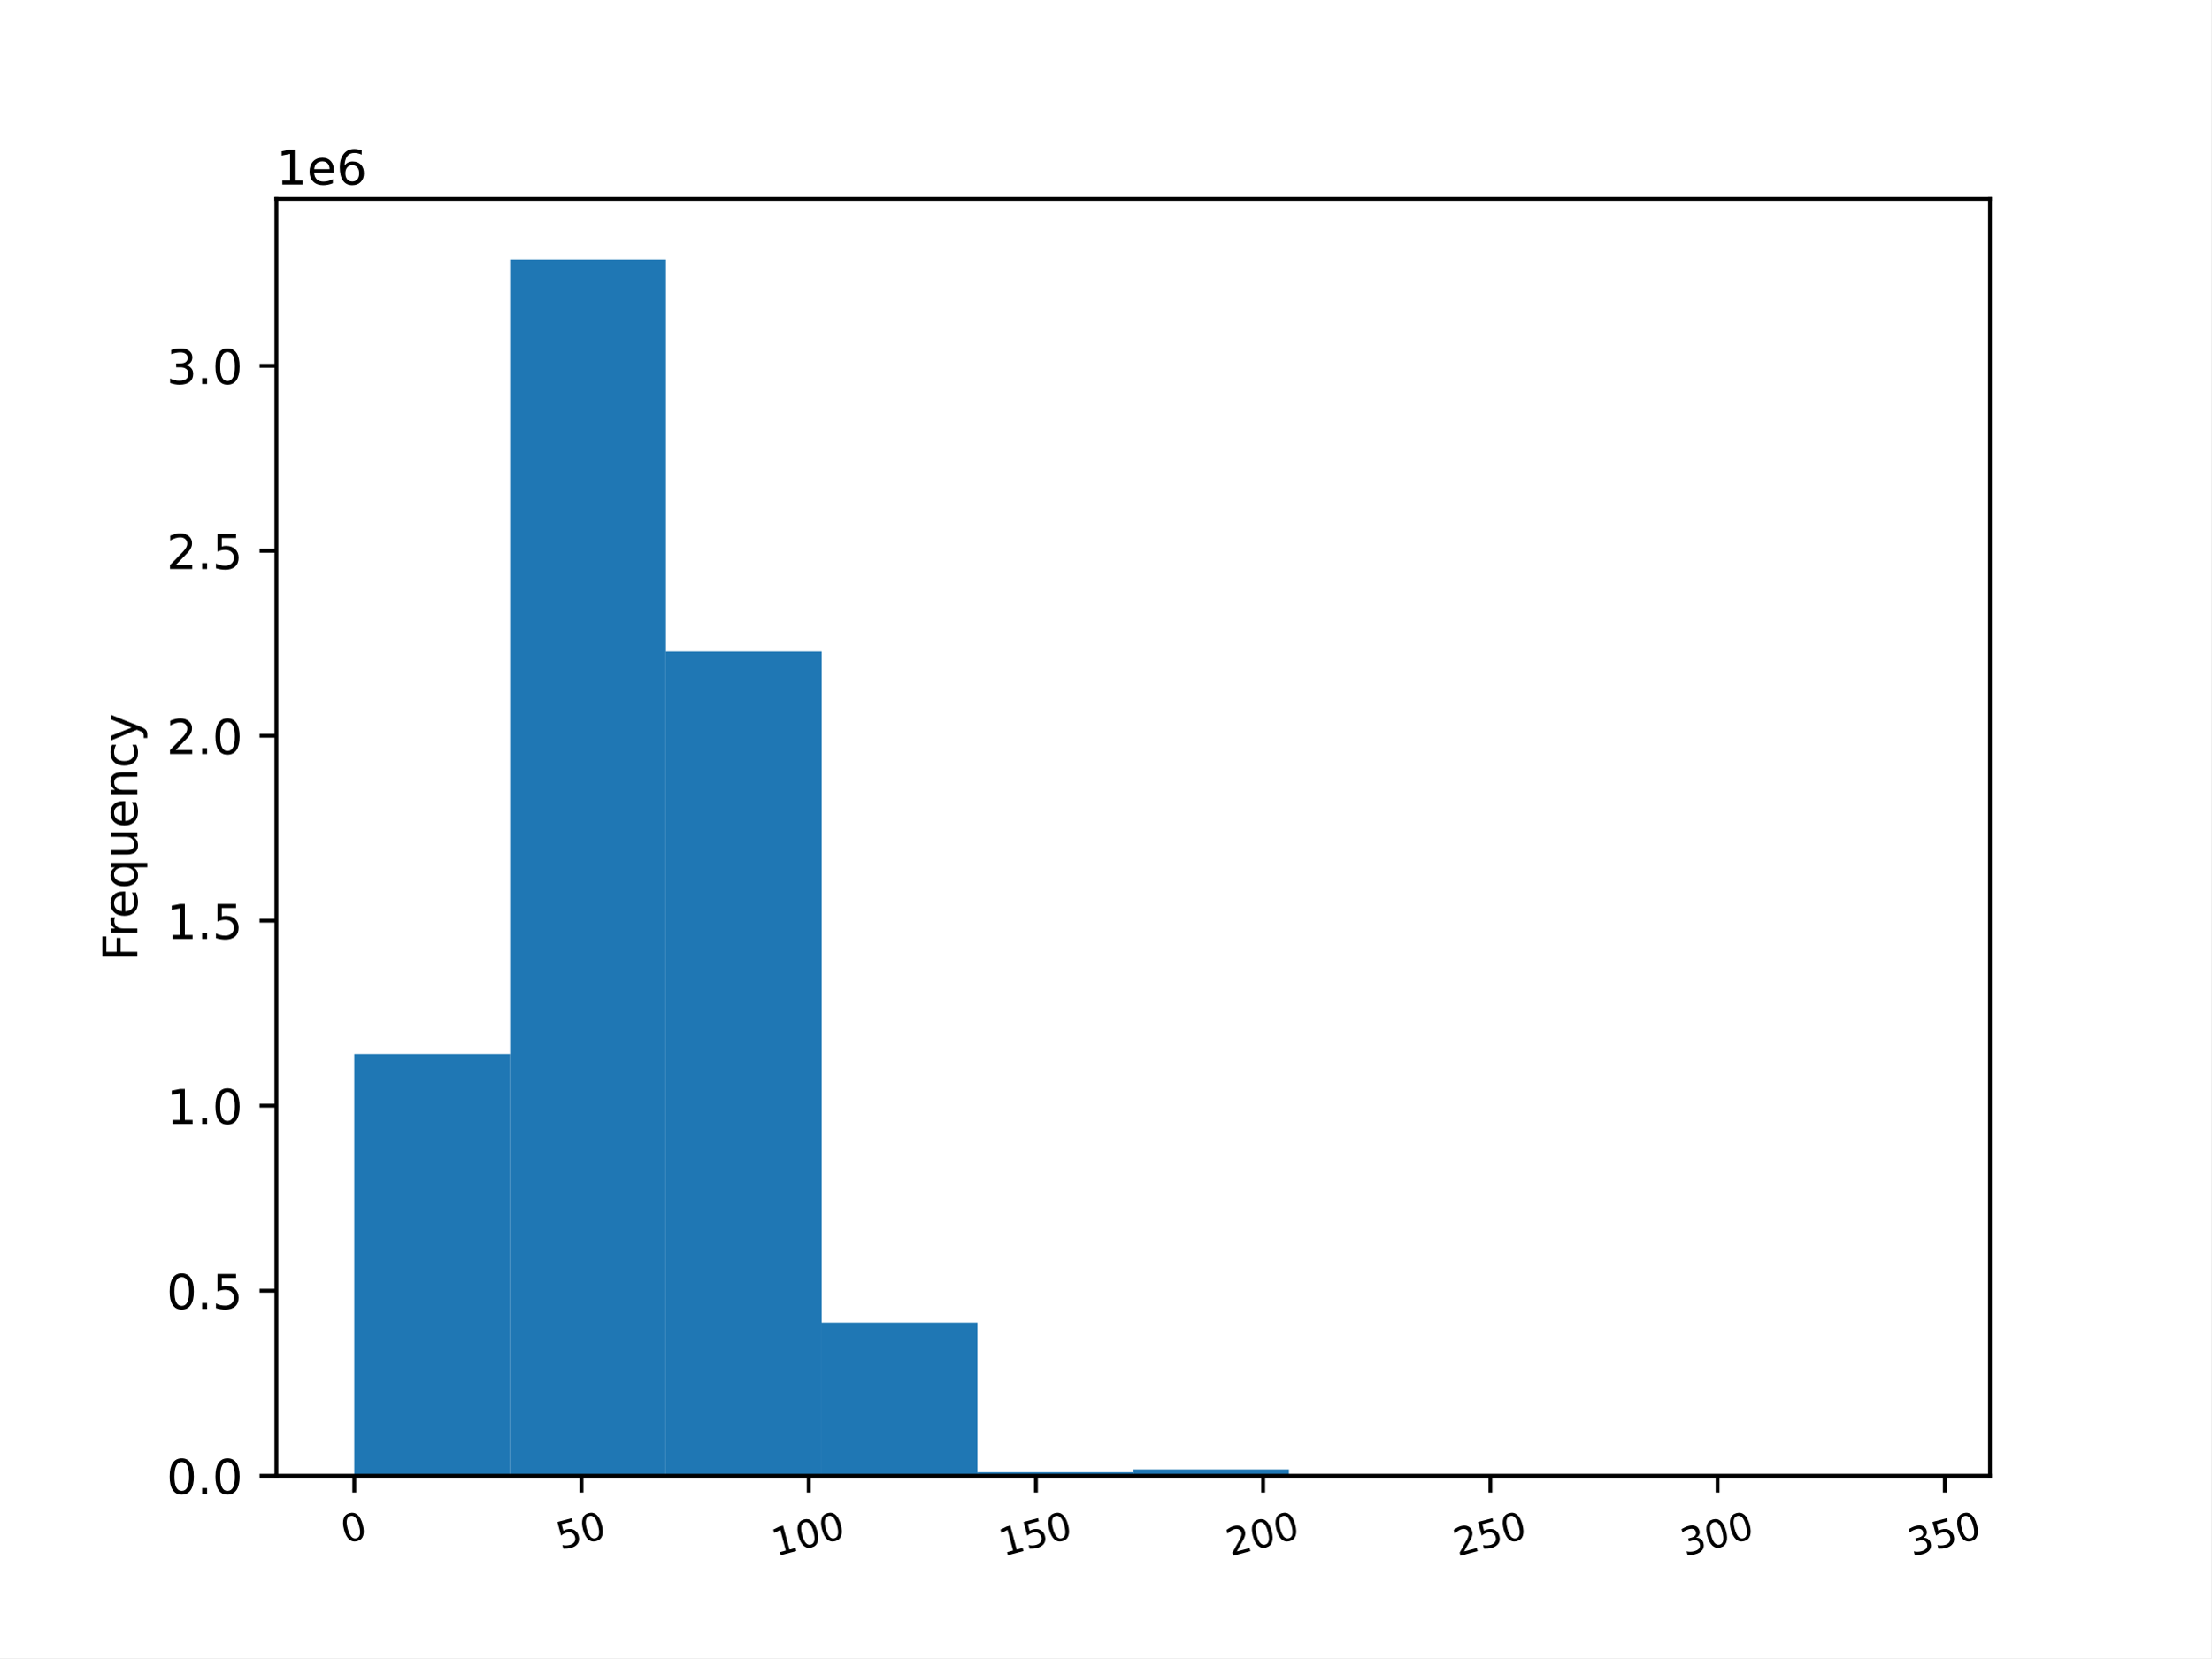
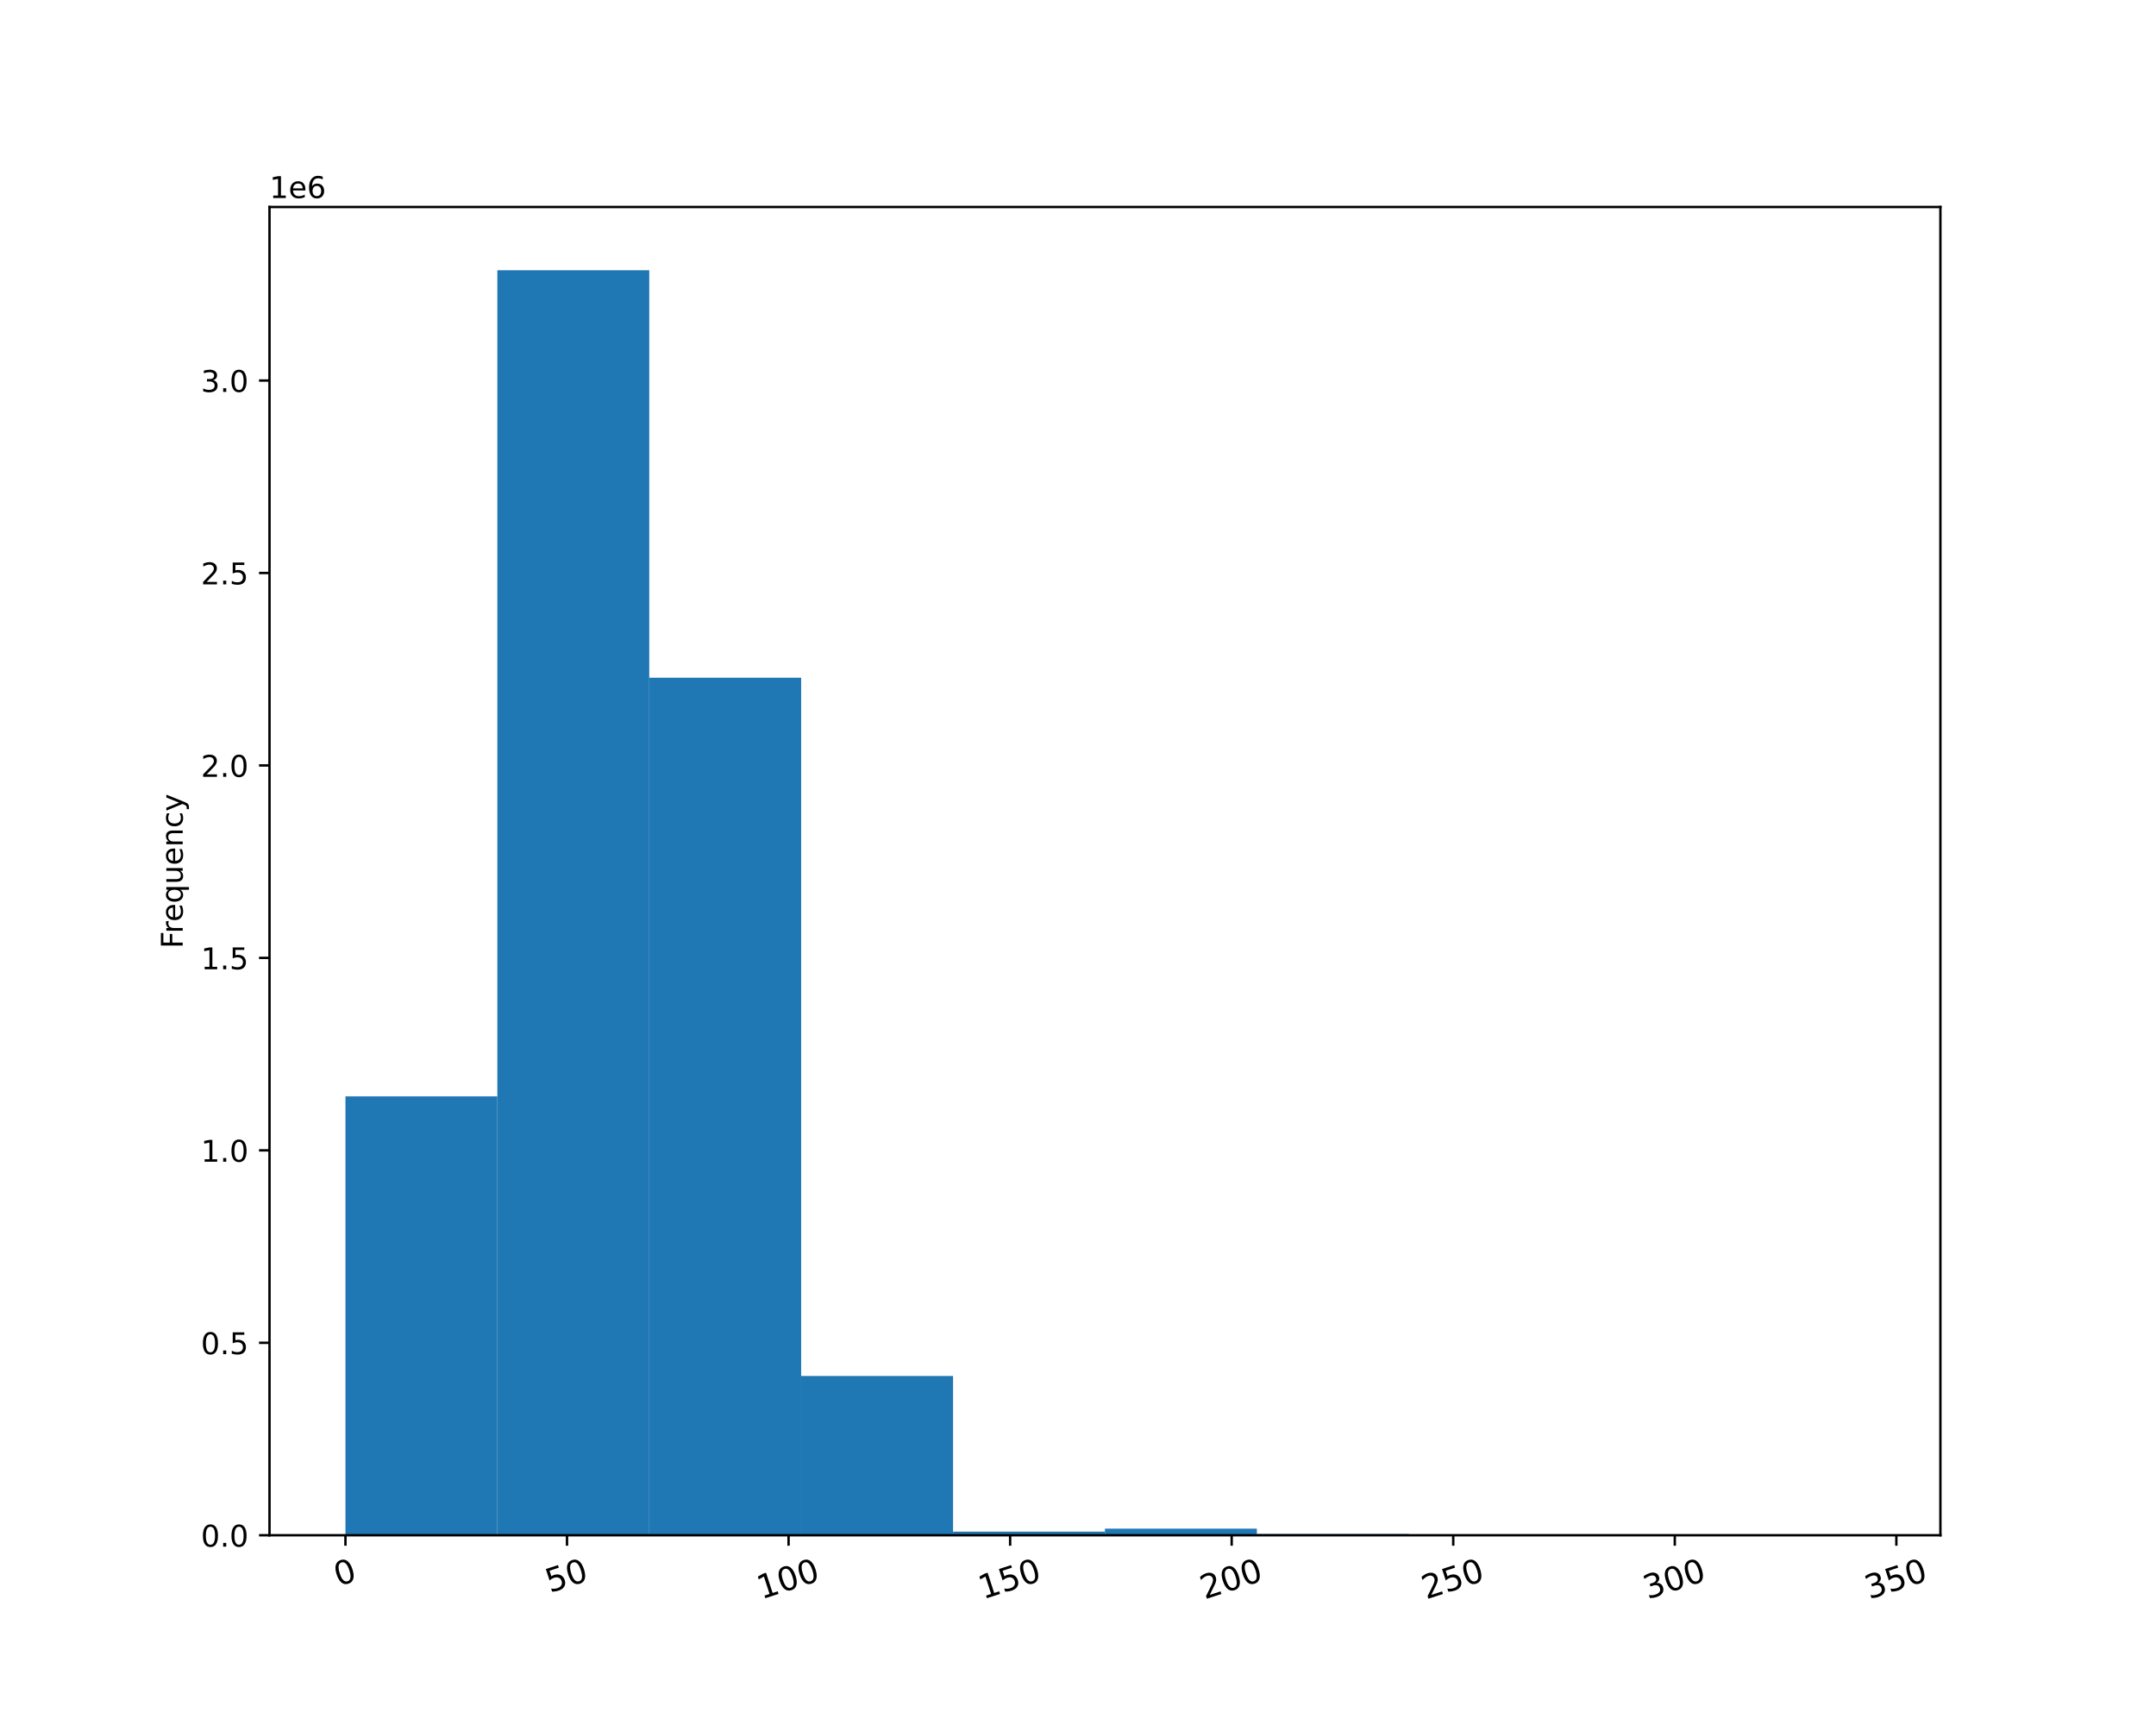
- <svg xmlns="http://www.w3.org/2000/svg" xmlns:xlink="http://www.w3.org/1999/xlink" height="345.6pt" version="1.1" viewBox="0 0 460.8 345.6" width="460.8pt">
+ <svg xmlns="http://www.w3.org/2000/svg" xmlns:xlink="http://www.w3.org/1999/xlink" height="576pt" version="1.1" viewBox="0 0 720 576" width="720pt">
  <defs>
    <style type="text/css">*{stroke-linecap:butt;stroke-linejoin:round;}</style>
  </defs>
  <g id="figure_1">
    <g id="patch_1">
-       <path d="M 0 345.6  L 460.8 345.6  L 460.8 0  L 0 0  z " style="fill:#ffffff;" />
+       <path d="M 0 576  L 720 576  L 720 0  L 0 0  z " style="fill:#ffffff;" />
    </g>
    <g id="axes_1">
      <g id="patch_2">
-         <path d="M 57.6 307.584  L 414.72 307.584  L 414.72 41.472  L 57.6 41.472  z " style="fill:#ffffff;" />
+         <path d="M 90 512.64  L 648 512.64  L 648 69.12  L 90 69.12  z " style="fill:#ffffff;" />
      </g>
      <g id="patch_3">
-         <path clip-path="url(#p5c3cfea73d)" d="M 73.833 307.584  L 106.298 307.584  L 106.298 219.656  L 73.833 219.656  z " style="fill:#1f77b4;" />
+         <path clip-path="url(#p462d0a39e2)" d="M 115.364 512.64  L 166.091 512.64  L 166.091 366.093  L 115.364 366.093  z " style="fill:#1f77b4;" />
      </g>
      <g id="patch_4">
-         <path clip-path="url(#p5c3cfea73d)" d="M 106.298 307.584  L 138.764 307.584  L 138.764 54.144  L 106.298 54.144  z " style="fill:#1f77b4;" />
+         <path clip-path="url(#p462d0a39e2)" d="M 166.091 512.64  L 216.818 512.64  L 216.818 90.24  L 166.091 90.24  z " style="fill:#1f77b4;" />
      </g>
      <g id="patch_5">
-         <path clip-path="url(#p5c3cfea73d)" d="M 138.764 307.584  L 171.229 307.584  L 171.229 135.781  L 138.764 135.781  z " style="fill:#1f77b4;" />
+         <path clip-path="url(#p462d0a39e2)" d="M 216.818 512.64  L 267.545 512.64  L 267.545 226.301  L 216.818 226.301  z " style="fill:#1f77b4;" />
      </g>
      <g id="patch_6">
-         <path clip-path="url(#p5c3cfea73d)" d="M 171.229 307.584  L 203.695 307.584  L 203.695 275.674  L 171.229 275.674  z " style="fill:#1f77b4;" />
+         <path clip-path="url(#p462d0a39e2)" d="M 267.545 512.64  L 318.273 512.64  L 318.273 459.457  L 267.545 459.457  z " style="fill:#1f77b4;" />
      </g>
      <g id="patch_7">
-         <path clip-path="url(#p5c3cfea73d)" d="M 203.695 307.584  L 236.16 307.584  L 236.16 306.857  L 203.695 306.857  z " style="fill:#1f77b4;" />
+         <path clip-path="url(#p462d0a39e2)" d="M 318.273 512.64  L 369 512.64  L 369 511.428  L 318.273 511.428  z " style="fill:#1f77b4;" />
      </g>
      <g id="patch_8">
-         <path clip-path="url(#p5c3cfea73d)" d="M 236.16 307.584  L 268.625 307.584  L 268.625 306.262  L 236.16 306.262  z " style="fill:#1f77b4;" />
+         <path clip-path="url(#p462d0a39e2)" d="M 369 512.64  L 419.727 512.64  L 419.727 510.437  L 369 510.437  z " style="fill:#1f77b4;" />
      </g>
      <g id="patch_9">
-         <path clip-path="url(#p5c3cfea73d)" d="M 268.625 307.584  L 301.091 307.584  L 301.091 307.341  L 268.625 307.341  z " style="fill:#1f77b4;" />
+         <path clip-path="url(#p462d0a39e2)" d="M 419.727 512.64  L 470.455 512.64  L 470.455 512.235  L 419.727 512.235  z " style="fill:#1f77b4;" />
      </g>
      <g id="patch_10">
-         <path clip-path="url(#p5c3cfea73d)" d="M 301.091 307.584  L 333.556 307.584  L 333.556 307.584  L 301.091 307.584  z " style="fill:#1f77b4;" />
+         <path clip-path="url(#p462d0a39e2)" d="M 470.455 512.64  L 521.182 512.64  L 521.182 512.64  L 470.455 512.64  z " style="fill:#1f77b4;" />
      </g>
      <g id="patch_11">
-         <path clip-path="url(#p5c3cfea73d)" d="M 333.556 307.584  L 366.022 307.584  L 366.022 307.581  L 333.556 307.581  z " style="fill:#1f77b4;" />
+         <path clip-path="url(#p462d0a39e2)" d="M 521.182 512.64  L 571.909 512.64  L 571.909 512.636  L 521.182 512.636  z " style="fill:#1f77b4;" />
      </g>
      <g id="patch_12">
-         <path clip-path="url(#p5c3cfea73d)" d="M 366.022 307.584  L 398.487 307.584  L 398.487 307.582  L 366.022 307.582  z " style="fill:#1f77b4;" />
+         <path clip-path="url(#p462d0a39e2)" d="M 571.909 512.64  L 622.636 512.64  L 622.636 512.636  L 571.909 512.636  z " style="fill:#1f77b4;" />
      </g>
      <g id="matplotlib.axis_1">
        <g id="xtick_1">
          <g id="line2d_1">
            <defs>
-               <path d="M 0 0  L 0 3.5  " id="m9651d5f959" style="stroke:#000000;stroke-width:0.8;" />
+               <path d="M 0 0  L 0 3.5  " id="m02ecce631d" style="stroke:#000000;stroke-width:0.8;" />
            </defs>
            <g>
-               <use style="stroke:#000000;stroke-width:0.8;" x="73.833" xlink:href="#m9651d5f959" y="307.584" />
+               <use style="stroke:#000000;stroke-width:0.8;" x="115.364" xlink:href="#m02ecce631d" y="512.64" />
            </g>
          </g>
          <g id="text_1">
-             <g transform="translate(71.94579 321.773)rotate(-15)scale(0.08 -0.08)">
+             <g transform="translate(112.9735 529.7519)rotate(-18)scale(0.11 -0.11)">
              <defs>
                <path d="M 31.781 66.406  Q 24.172 66.406 20.328 58.906  Q 16.5 51.422 16.5 36.375  Q 16.5 21.391 20.328 13.891  Q 24.172 6.391 31.781 6.391  Q 39.453 6.391 43.281 13.891  Q 47.125 21.391 47.125 36.375  Q 47.125 51.422 43.281 58.906  Q 39.453 66.406 31.781 66.406  z M 31.781 74.219  Q 44.047 74.219 50.516 64.516  Q 56.984 54.828 56.984 36.375  Q 56.984 17.969 50.516 8.266  Q 44.047 -1.422 31.781 -1.422  Q 19.531 -1.422 13.062 8.266  Q 6.594 17.969 6.594 36.375  Q 6.594 54.828 13.062 64.516  Q 19.531 74.219 31.781 74.219  z " id="DejaVuSans-48" />
              </defs>
              <use xlink:href="#DejaVuSans-48" />
            </g>
          </g>
        </g>
        <g id="xtick_2">
          <g id="line2d_2">
            <g>
-               <use style="stroke:#000000;stroke-width:0.8;" x="121.186" xlink:href="#m9651d5f959" y="307.584" />
+               <use style="stroke:#000000;stroke-width:0.8;" x="189.353" xlink:href="#m02ecce631d" y="512.64" />
            </g>
          </g>
          <g id="text_2">
-             <g transform="translate(116.8409 323.0904)rotate(-15)scale(0.08 -0.08)">
+             <g transform="translate(183.635 531.9147)rotate(-18)scale(0.11 -0.11)">
              <defs>
                <path d="M 10.797 72.906  L 49.516 72.906  L 49.516 64.594  L 19.828 64.594  L 19.828 46.734  Q 21.969 47.469 24.109 47.828  Q 26.266 48.188 28.422 48.188  Q 40.625 48.188 47.75 41.5  Q 54.891 34.812 54.891 23.391  Q 54.891 11.625 47.562 5.094  Q 40.234 -1.422 26.906 -1.422  Q 22.312 -1.422 17.547 -0.641  Q 12.797 0.141 7.719 1.703  L 7.719 11.625  Q 12.109 9.234 16.797 8.062  Q 21.484 6.891 26.703 6.891  Q 35.156 6.891 40.078 11.328  Q 45.016 15.766 45.016 23.391  Q 45.016 31 40.078 35.438  Q 35.156 39.891 26.703 39.891  Q 22.75 39.891 18.812 39.016  Q 14.891 38.141 10.797 36.281  z " id="DejaVuSans-53" />
              </defs>
              <use xlink:href="#DejaVuSans-53" />
              <use x="63.623" xlink:href="#DejaVuSans-48" />
            </g>
          </g>
        </g>
        <g id="xtick_3">
          <g id="line2d_3">
            <g>
-               <use style="stroke:#000000;stroke-width:0.8;" x="168.539" xlink:href="#m9651d5f959" y="307.584" />
+               <use style="stroke:#000000;stroke-width:0.8;" x="263.343" xlink:href="#m02ecce631d" y="512.64" />
            </g>
          </g>
          <g id="text_3">
-             <g transform="translate(161.7359 324.4078)rotate(-15)scale(0.08 -0.08)">
+             <g transform="translate(254.2965 534.0774)rotate(-18)scale(0.11 -0.11)">
              <defs>
                <path d="M 12.406 8.297  L 28.516 8.297  L 28.516 63.922  L 10.984 60.406  L 10.984 69.391  L 28.422 72.906  L 38.281 72.906  L 38.281 8.297  L 54.391 8.297  L 54.391 0  L 12.406 0  z " id="DejaVuSans-49" />
              </defs>
              <use xlink:href="#DejaVuSans-49" />
              <use x="63.623" xlink:href="#DejaVuSans-48" />
              <use x="127.246" xlink:href="#DejaVuSans-48" />
            </g>
          </g>
        </g>
        <g id="xtick_4">
          <g id="line2d_4">
            <g>
-               <use style="stroke:#000000;stroke-width:0.8;" x="215.893" xlink:href="#m9651d5f959" y="307.584" />
+               <use style="stroke:#000000;stroke-width:0.8;" x="337.332" xlink:href="#m02ecce631d" y="512.64" />
            </g>
          </g>
          <g id="text_4">
-             <g transform="translate(209.0893 324.4078)rotate(-15)scale(0.08 -0.08)">
+             <g transform="translate(328.2861 534.0774)rotate(-18)scale(0.11 -0.11)">
              <use xlink:href="#DejaVuSans-49" />
              <use x="63.623" xlink:href="#DejaVuSans-53" />
              <use x="127.246" xlink:href="#DejaVuSans-48" />
            </g>
          </g>
        </g>
        <g id="xtick_5">
          <g id="line2d_5">
            <g>
-               <use style="stroke:#000000;stroke-width:0.8;" x="263.246" xlink:href="#m9651d5f959" y="307.584" />
+               <use style="stroke:#000000;stroke-width:0.8;" x="411.322" xlink:href="#m02ecce631d" y="512.64" />
            </g>
          </g>
          <g id="text_5">
-             <g transform="translate(256.4426 324.4078)rotate(-15)scale(0.08 -0.08)">
+             <g transform="translate(402.2757 534.0774)rotate(-18)scale(0.11 -0.11)">
              <defs>
                <path d="M 19.188 8.297  L 53.609 8.297  L 53.609 0  L 7.328 0  L 7.328 8.297  Q 12.938 14.109 22.625 23.891  Q 32.328 33.688 34.812 36.531  Q 39.547 41.844 41.422 45.531  Q 43.312 49.219 43.312 52.781  Q 43.312 58.594 39.234 62.25  Q 35.156 65.922 28.609 65.922  Q 23.969 65.922 18.812 64.312  Q 13.672 62.703 7.812 59.422  L 7.812 69.391  Q 13.766 71.781 18.938 73  Q 24.125 74.219 28.422 74.219  Q 39.75 74.219 46.484 68.547  Q 53.219 62.891 53.219 53.422  Q 53.219 48.922 51.531 44.891  Q 49.859 40.875 45.406 35.406  Q 44.188 33.984 37.641 27.219  Q 31.109 20.453 19.188 8.297  z " id="DejaVuSans-50" />
              </defs>
              <use xlink:href="#DejaVuSans-50" />
              <use x="63.623" xlink:href="#DejaVuSans-48" />
              <use x="127.246" xlink:href="#DejaVuSans-48" />
            </g>
          </g>
        </g>
        <g id="xtick_6">
          <g id="line2d_6">
            <g>
-               <use style="stroke:#000000;stroke-width:0.8;" x="310.599" xlink:href="#m9651d5f959" y="307.584" />
+               <use style="stroke:#000000;stroke-width:0.8;" x="485.312" xlink:href="#m02ecce631d" y="512.64" />
            </g>
          </g>
          <g id="text_6">
-             <g transform="translate(303.796 324.4078)rotate(-15)scale(0.08 -0.08)">
+             <g transform="translate(476.2654 534.0774)rotate(-18)scale(0.11 -0.11)">
              <use xlink:href="#DejaVuSans-50" />
              <use x="63.623" xlink:href="#DejaVuSans-53" />
              <use x="127.246" xlink:href="#DejaVuSans-48" />
            </g>
          </g>
        </g>
        <g id="xtick_7">
          <g id="line2d_7">
            <g>
-               <use style="stroke:#000000;stroke-width:0.8;" x="357.953" xlink:href="#m9651d5f959" y="307.584" />
+               <use style="stroke:#000000;stroke-width:0.8;" x="559.301" xlink:href="#m02ecce631d" y="512.64" />
            </g>
          </g>
          <g id="text_7">
-             <g transform="translate(351.1493 324.4078)rotate(-15)scale(0.08 -0.08)">
+             <g transform="translate(550.255 534.0774)rotate(-18)scale(0.11 -0.11)">
              <defs>
                <path d="M 40.578 39.312  Q 47.656 37.797 51.625 33  Q 55.609 28.219 55.609 21.188  Q 55.609 10.406 48.188 4.484  Q 40.766 -1.422 27.094 -1.422  Q 22.516 -1.422 17.656 -0.516  Q 12.797 0.391 7.625 2.203  L 7.625 11.719  Q 11.719 9.328 16.594 8.109  Q 21.484 6.891 26.812 6.891  Q 36.078 6.891 40.938 10.547  Q 45.797 14.203 45.797 21.188  Q 45.797 27.641 41.281 31.266  Q 36.766 34.906 28.719 34.906  L 20.219 34.906  L 20.219 43.016  L 29.109 43.016  Q 36.375 43.016 40.234 45.922  Q 44.094 48.828 44.094 54.297  Q 44.094 59.906 40.109 62.906  Q 36.141 65.922 28.719 65.922  Q 24.656 65.922 20.016 65.031  Q 15.375 64.156 9.812 62.312  L 9.812 71.094  Q 15.438 72.656 20.344 73.438  Q 25.25 74.219 29.594 74.219  Q 40.828 74.219 47.359 69.109  Q 53.906 64.016 53.906 55.328  Q 53.906 49.266 50.438 45.094  Q 46.969 40.922 40.578 39.312  z " id="DejaVuSans-51" />
              </defs>
              <use xlink:href="#DejaVuSans-51" />
              <use x="63.623" xlink:href="#DejaVuSans-48" />
              <use x="127.246" xlink:href="#DejaVuSans-48" />
            </g>
          </g>
        </g>
        <g id="xtick_8">
          <g id="line2d_8">
            <g>
-               <use style="stroke:#000000;stroke-width:0.8;" x="405.306" xlink:href="#m9651d5f959" y="307.584" />
+               <use style="stroke:#000000;stroke-width:0.8;" x="633.291" xlink:href="#m02ecce631d" y="512.64" />
            </g>
          </g>
          <g id="text_8">
-             <g transform="translate(398.5027 324.4078)rotate(-15)scale(0.08 -0.08)">
+             <g transform="translate(624.2446 534.0774)rotate(-18)scale(0.11 -0.11)">
              <use xlink:href="#DejaVuSans-51" />
              <use x="63.623" xlink:href="#DejaVuSans-53" />
              <use x="127.246" xlink:href="#DejaVuSans-48" />
            </g>
          </g>
        </g>
      </g>
      <g id="matplotlib.axis_2">
        <g id="ytick_1">
          <g id="line2d_9">
            <defs>
-               <path d="M 0 0  L -3.5 0  " id="m568ad0ea2b" style="stroke:#000000;stroke-width:0.8;" />
+               <path d="M 0 0  L -3.5 0  " id="mf2e898c8b0" style="stroke:#000000;stroke-width:0.8;" />
            </defs>
            <g>
-               <use style="stroke:#000000;stroke-width:0.8;" x="57.6" xlink:href="#m568ad0ea2b" y="307.584" />
+               <use style="stroke:#000000;stroke-width:0.8;" x="90" xlink:href="#mf2e898c8b0" y="512.64" />
            </g>
          </g>
          <g id="text_9">
-             <g transform="translate(34.69687 311.3832)scale(0.1 -0.1)">
+             <g transform="translate(67.09687 516.4392)scale(0.1 -0.1)">
              <defs>
                <path d="M 10.688 12.406  L 21 12.406  L 21 0  L 10.688 0  z " id="DejaVuSans-46" />
              </defs>
              <use xlink:href="#DejaVuSans-48" />
              <use x="63.623" xlink:href="#DejaVuSans-46" />
              <use x="95.41" xlink:href="#DejaVuSans-48" />
            </g>
          </g>
        </g>
        <g id="ytick_2">
          <g id="line2d_10">
            <g>
-               <use style="stroke:#000000;stroke-width:0.8;" x="57.6" xlink:href="#m568ad0ea2b" y="269.027" />
+               <use style="stroke:#000000;stroke-width:0.8;" x="90" xlink:href="#mf2e898c8b0" y="448.378" />
            </g>
          </g>
          <g id="text_10">
-             <g transform="translate(34.69687 272.8258)scale(0.1 -0.1)">
+             <g transform="translate(67.09687 452.1769)scale(0.1 -0.1)">
              <use xlink:href="#DejaVuSans-48" />
              <use x="63.623" xlink:href="#DejaVuSans-46" />
              <use x="95.41" xlink:href="#DejaVuSans-53" />
            </g>
          </g>
        </g>
        <g id="ytick_3">
          <g id="line2d_11">
            <g>
-               <use style="stroke:#000000;stroke-width:0.8;" x="57.6" xlink:href="#m568ad0ea2b" y="230.469" />
+               <use style="stroke:#000000;stroke-width:0.8;" x="90" xlink:href="#mf2e898c8b0" y="384.115" />
            </g>
          </g>
          <g id="text_11">
-             <g transform="translate(34.69687 234.2685)scale(0.1 -0.1)">
+             <g transform="translate(67.09687 387.9146)scale(0.1 -0.1)">
              <use xlink:href="#DejaVuSans-49" />
              <use x="63.623" xlink:href="#DejaVuSans-46" />
              <use x="95.41" xlink:href="#DejaVuSans-48" />
            </g>
          </g>
        </g>
        <g id="ytick_4">
          <g id="line2d_12">
            <g>
-               <use style="stroke:#000000;stroke-width:0.8;" x="57.6" xlink:href="#m568ad0ea2b" y="191.912" />
+               <use style="stroke:#000000;stroke-width:0.8;" x="90" xlink:href="#mf2e898c8b0" y="319.853" />
            </g>
          </g>
          <g id="text_12">
-             <g transform="translate(34.69687 195.7111)scale(0.1 -0.1)">
+             <g transform="translate(67.09687 323.6524)scale(0.1 -0.1)">
              <use xlink:href="#DejaVuSans-49" />
              <use x="63.623" xlink:href="#DejaVuSans-46" />
              <use x="95.41" xlink:href="#DejaVuSans-53" />
            </g>
          </g>
        </g>
        <g id="ytick_5">
          <g id="line2d_13">
            <g>
-               <use style="stroke:#000000;stroke-width:0.8;" x="57.6" xlink:href="#m568ad0ea2b" y="153.355" />
+               <use style="stroke:#000000;stroke-width:0.8;" x="90" xlink:href="#mf2e898c8b0" y="255.591" />
            </g>
          </g>
          <g id="text_13">
-             <g transform="translate(34.69687 157.1537)scale(0.1 -0.1)">
+             <g transform="translate(67.09687 259.3901)scale(0.1 -0.1)">
              <use xlink:href="#DejaVuSans-50" />
              <use x="63.623" xlink:href="#DejaVuSans-46" />
              <use x="95.41" xlink:href="#DejaVuSans-48" />
            </g>
          </g>
        </g>
        <g id="ytick_6">
          <g id="line2d_14">
            <g>
-               <use style="stroke:#000000;stroke-width:0.8;" x="57.6" xlink:href="#m568ad0ea2b" y="114.797" />
+               <use style="stroke:#000000;stroke-width:0.8;" x="90" xlink:href="#mf2e898c8b0" y="191.329" />
            </g>
          </g>
          <g id="text_14">
-             <g transform="translate(34.69687 118.5964)scale(0.1 -0.1)">
+             <g transform="translate(67.09687 195.1278)scale(0.1 -0.1)">
              <use xlink:href="#DejaVuSans-50" />
              <use x="63.623" xlink:href="#DejaVuSans-46" />
              <use x="95.41" xlink:href="#DejaVuSans-53" />
            </g>
          </g>
        </g>
        <g id="ytick_7">
          <g id="line2d_15">
            <g>
-               <use style="stroke:#000000;stroke-width:0.8;" x="57.6" xlink:href="#m568ad0ea2b" y="76.24" />
+               <use style="stroke:#000000;stroke-width:0.8;" x="90" xlink:href="#mf2e898c8b0" y="127.066" />
            </g>
          </g>
          <g id="text_15">
-             <g transform="translate(34.69687 80.03898)scale(0.1 -0.1)">
+             <g transform="translate(67.09687 130.8655)scale(0.1 -0.1)">
              <use xlink:href="#DejaVuSans-51" />
              <use x="63.623" xlink:href="#DejaVuSans-46" />
              <use x="95.41" xlink:href="#DejaVuSans-48" />
            </g>
          </g>
        </g>
        <g id="text_16">
-           <g transform="translate(28.61719 200.3577)rotate(-90)scale(0.1 -0.1)">
+           <g transform="translate(61.01719 316.7097)rotate(-90)scale(0.1 -0.1)">
            <defs>
              <path d="M 9.812 72.906  L 51.703 72.906  L 51.703 64.594  L 19.672 64.594  L 19.672 43.109  L 48.578 43.109  L 48.578 34.812  L 19.672 34.812  L 19.672 0  L 9.812 0  z " id="DejaVuSans-70" />
              <path d="M 41.109 46.297  Q 39.594 47.172 37.812 47.578  Q 36.031 48 33.891 48  Q 26.266 48 22.188 43.047  Q 18.109 38.094 18.109 28.812  L 18.109 0  L 9.078 0  L 9.078 54.688  L 18.109 54.688  L 18.109 46.188  Q 20.953 51.172 25.484 53.578  Q 30.031 56 36.531 56  Q 37.453 56 38.578 55.875  Q 39.703 55.766 41.062 55.516  z " id="DejaVuSans-114" />
              <path d="M 56.203 29.594  L 56.203 25.203  L 14.891 25.203  Q 15.484 15.922 20.484 11.062  Q 25.484 6.203 34.422 6.203  Q 39.594 6.203 44.453 7.469  Q 49.312 8.734 54.109 11.281  L 54.109 2.781  Q 49.266 0.734 44.188 -0.344  Q 39.109 -1.422 33.891 -1.422  Q 20.797 -1.422 13.156 6.188  Q 5.516 13.812 5.516 26.812  Q 5.516 40.234 12.766 48.109  Q 20.016 56 32.328 56  Q 43.359 56 49.781 48.891  Q 56.203 41.797 56.203 29.594  z M 47.219 32.234  Q 47.125 39.594 43.094 43.984  Q 39.062 48.391 32.422 48.391  Q 24.906 48.391 20.391 44.141  Q 15.875 39.891 15.188 32.172  z " id="DejaVuSans-101" />
              <path d="M 14.797 27.297  Q 14.797 17.391 18.875 11.75  Q 22.953 6.109 30.078 6.109  Q 37.203 6.109 41.297 11.75  Q 45.406 17.391 45.406 27.297  Q 45.406 37.203 41.297 42.844  Q 37.203 48.484 30.078 48.484  Q 22.953 48.484 18.875 42.844  Q 14.797 37.203 14.797 27.297  z M 45.406 8.203  Q 42.578 3.328 38.25 0.953  Q 33.938 -1.422 27.875 -1.422  Q 17.969 -1.422 11.734 6.484  Q 5.516 14.406 5.516 27.297  Q 5.516 40.188 11.734 48.094  Q 17.969 56 27.875 56  Q 33.938 56 38.25 53.625  Q 42.578 51.266 45.406 46.391  L 45.406 54.688  L 54.391 54.688  L 54.391 -20.797  L 45.406 -20.797  z " id="DejaVuSans-113" />
              <path d="M 8.5 21.578  L 8.5 54.688  L 17.484 54.688  L 17.484 21.922  Q 17.484 14.156 20.5 10.266  Q 23.531 6.391 29.594 6.391  Q 36.859 6.391 41.078 11.031  Q 45.312 15.672 45.312 23.688  L 45.312 54.688  L 54.297 54.688  L 54.297 0  L 45.312 0  L 45.312 8.406  Q 42.047 3.422 37.719 1  Q 33.406 -1.422 27.688 -1.422  Q 18.266 -1.422 13.375 4.438  Q 8.5 10.297 8.5 21.578  z M 31.109 56  z " id="DejaVuSans-117" />
              <path d="M 54.891 33.016  L 54.891 0  L 45.906 0  L 45.906 32.719  Q 45.906 40.484 42.875 44.328  Q 39.844 48.188 33.797 48.188  Q 26.516 48.188 22.312 43.547  Q 18.109 38.922 18.109 30.906  L 18.109 0  L 9.078 0  L 9.078 54.688  L 18.109 54.688  L 18.109 46.188  Q 21.344 51.125 25.703 53.562  Q 30.078 56 35.797 56  Q 45.219 56 50.047 50.172  Q 54.891 44.344 54.891 33.016  z " id="DejaVuSans-110" />
              <path d="M 48.781 52.594  L 48.781 44.188  Q 44.969 46.297 41.141 47.344  Q 37.312 48.391 33.406 48.391  Q 24.656 48.391 19.812 42.844  Q 14.984 37.312 14.984 27.297  Q 14.984 17.281 19.812 11.734  Q 24.656 6.203 33.406 6.203  Q 37.312 6.203 41.141 7.25  Q 44.969 8.297 48.781 10.406  L 48.781 2.094  Q 45.016 0.344 40.984 -0.531  Q 36.969 -1.422 32.422 -1.422  Q 20.062 -1.422 12.781 6.344  Q 5.516 14.109 5.516 27.297  Q 5.516 40.672 12.859 48.328  Q 20.219 56 33.016 56  Q 37.156 56 41.109 55.141  Q 45.062 54.297 48.781 52.594  z " id="DejaVuSans-99" />
              <path d="M 32.172 -5.078  Q 28.375 -14.844 24.75 -17.812  Q 21.141 -20.797 15.094 -20.797  L 7.906 -20.797  L 7.906 -13.281  L 13.188 -13.281  Q 16.891 -13.281 18.938 -11.516  Q 21 -9.766 23.484 -3.219  L 25.094 0.875  L 2.984 54.688  L 12.5 54.688  L 29.594 11.922  L 46.688 54.688  L 56.203 54.688  z " id="DejaVuSans-121" />
            </defs>
            <use xlink:href="#DejaVuSans-70" />
            <use x="50.27" xlink:href="#DejaVuSans-114" />
            <use x="89.133" xlink:href="#DejaVuSans-101" />
            <use x="150.656" xlink:href="#DejaVuSans-113" />
            <use x="214.133" xlink:href="#DejaVuSans-117" />
            <use x="277.512" xlink:href="#DejaVuSans-101" />
            <use x="339.035" xlink:href="#DejaVuSans-110" />
            <use x="402.414" xlink:href="#DejaVuSans-99" />
            <use x="457.395" xlink:href="#DejaVuSans-121" />
          </g>
        </g>
        <g id="text_17">
-           <g transform="translate(57.6 38.472)scale(0.1 -0.1)">
+           <g transform="translate(90 66.12)scale(0.1 -0.1)">
            <defs>
              <path d="M 33.016 40.375  Q 26.375 40.375 22.484 35.828  Q 18.609 31.297 18.609 23.391  Q 18.609 15.531 22.484 10.953  Q 26.375 6.391 33.016 6.391  Q 39.656 6.391 43.531 10.953  Q 47.406 15.531 47.406 23.391  Q 47.406 31.297 43.531 35.828  Q 39.656 40.375 33.016 40.375  z M 52.594 71.297  L 52.594 62.312  Q 48.875 64.062 45.094 64.984  Q 41.312 65.922 37.594 65.922  Q 27.828 65.922 22.672 59.328  Q 17.531 52.734 16.797 39.406  Q 19.672 43.656 24.016 45.922  Q 28.375 48.188 33.594 48.188  Q 44.578 48.188 50.953 41.516  Q 57.328 34.859 57.328 23.391  Q 57.328 12.156 50.688 5.359  Q 44.047 -1.422 33.016 -1.422  Q 20.359 -1.422 13.672 8.266  Q 6.984 17.969 6.984 36.375  Q 6.984 53.656 15.188 63.938  Q 23.391 74.219 37.203 74.219  Q 40.922 74.219 44.703 73.484  Q 48.484 72.75 52.594 71.297  z " id="DejaVuSans-54" />
            </defs>
            <use xlink:href="#DejaVuSans-49" />
            <use x="63.623" xlink:href="#DejaVuSans-101" />
            <use x="125.146" xlink:href="#DejaVuSans-54" />
          </g>
        </g>
      </g>
      <g id="patch_13">
-         <path d="M 57.6 307.584  L 57.6 41.472  " style="fill:none;stroke:#000000;stroke-linecap:square;stroke-linejoin:miter;stroke-width:0.8;" />
+         <path d="M 90 512.64  L 90 69.12  " style="fill:none;stroke:#000000;stroke-linecap:square;stroke-linejoin:miter;stroke-width:0.8;" />
      </g>
      <g id="patch_14">
-         <path d="M 414.72 307.584  L 414.72 41.472  " style="fill:none;stroke:#000000;stroke-linecap:square;stroke-linejoin:miter;stroke-width:0.8;" />
+         <path d="M 648 512.64  L 648 69.12  " style="fill:none;stroke:#000000;stroke-linecap:square;stroke-linejoin:miter;stroke-width:0.8;" />
      </g>
      <g id="patch_15">
-         <path d="M 57.6 307.584  L 414.72 307.584  " style="fill:none;stroke:#000000;stroke-linecap:square;stroke-linejoin:miter;stroke-width:0.8;" />
+         <path d="M 90 512.64  L 648 512.64  " style="fill:none;stroke:#000000;stroke-linecap:square;stroke-linejoin:miter;stroke-width:0.8;" />
      </g>
      <g id="patch_16">
-         <path d="M 57.6 41.472  L 414.72 41.472  " style="fill:none;stroke:#000000;stroke-linecap:square;stroke-linejoin:miter;stroke-width:0.8;" />
+         <path d="M 90 69.12  L 648 69.12  " style="fill:none;stroke:#000000;stroke-linecap:square;stroke-linejoin:miter;stroke-width:0.8;" />
      </g>
    </g>
  </g>
  <defs>
-     <clipPath id="p5c3cfea73d">
-       <rect height="266.112" width="357.12" x="57.6" y="41.472" />
+     <clipPath id="p462d0a39e2">
+       <rect height="443.52" width="558" x="90" y="69.12" />
    </clipPath>
  </defs>
</svg>
